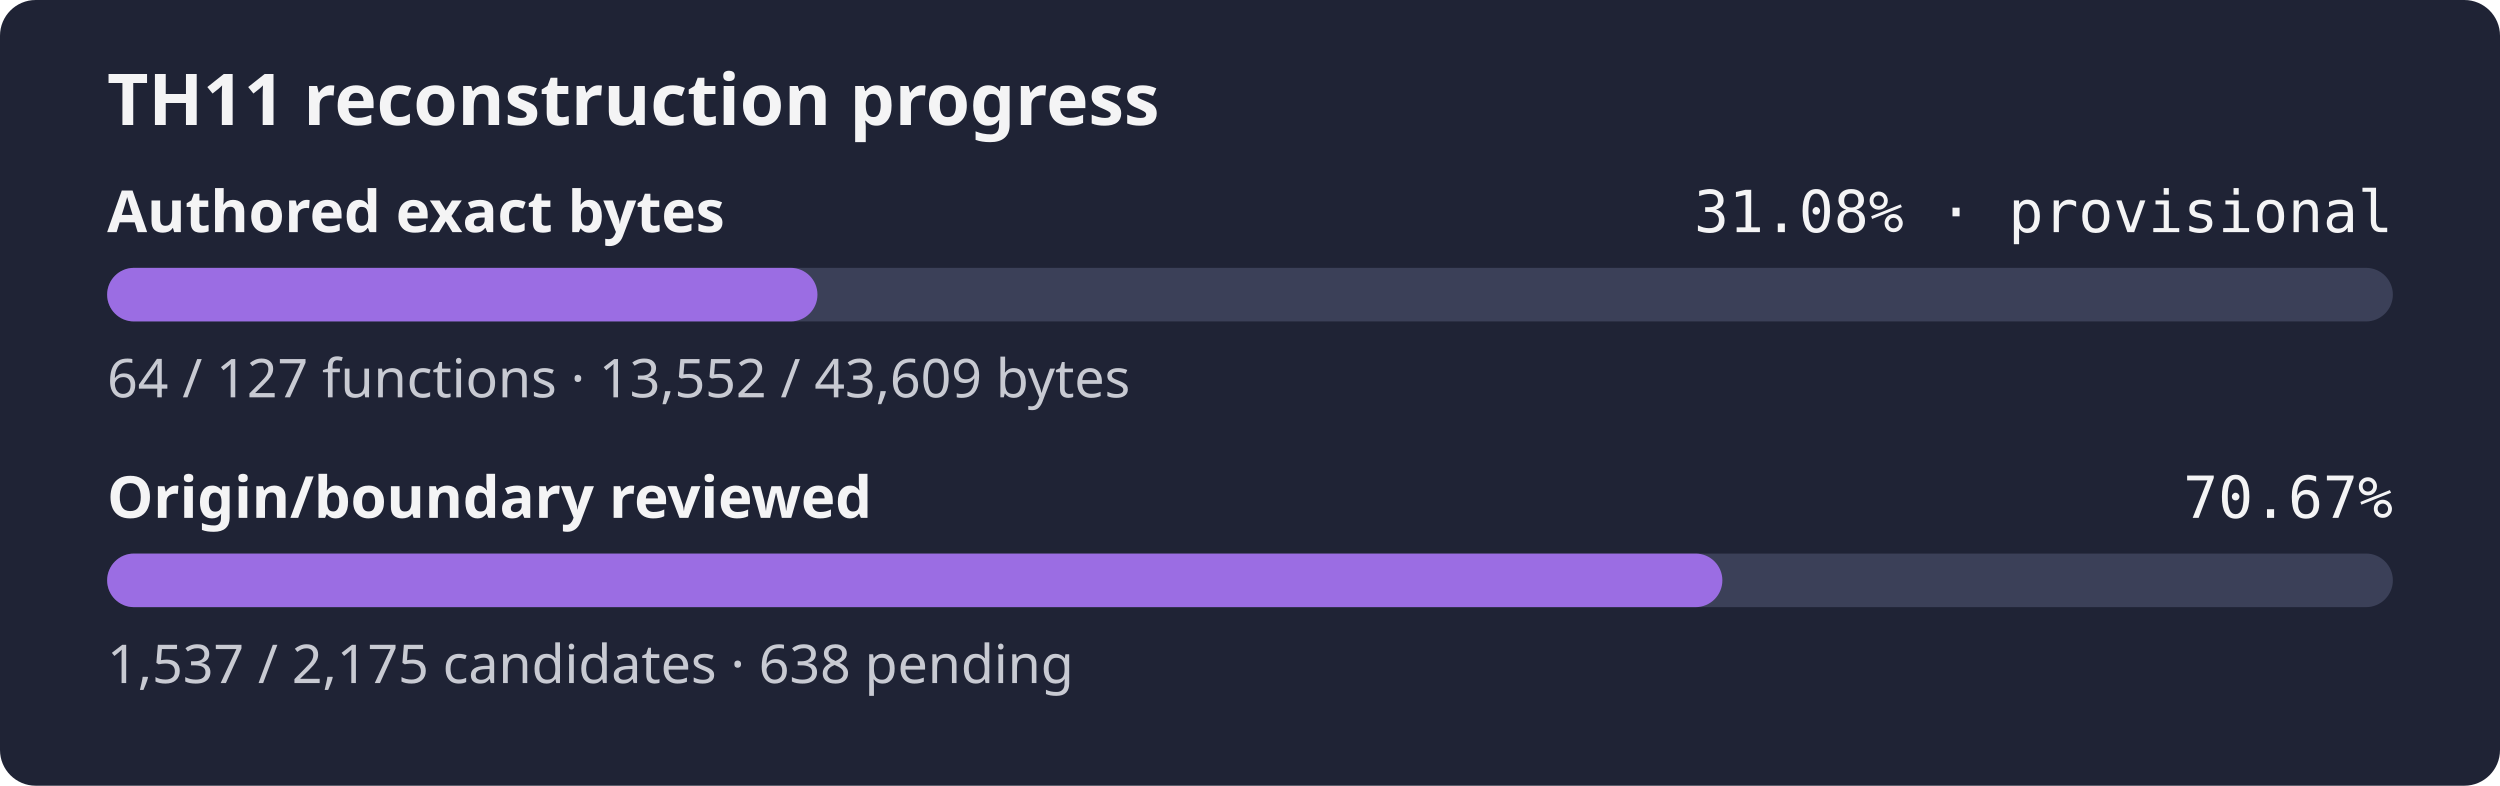
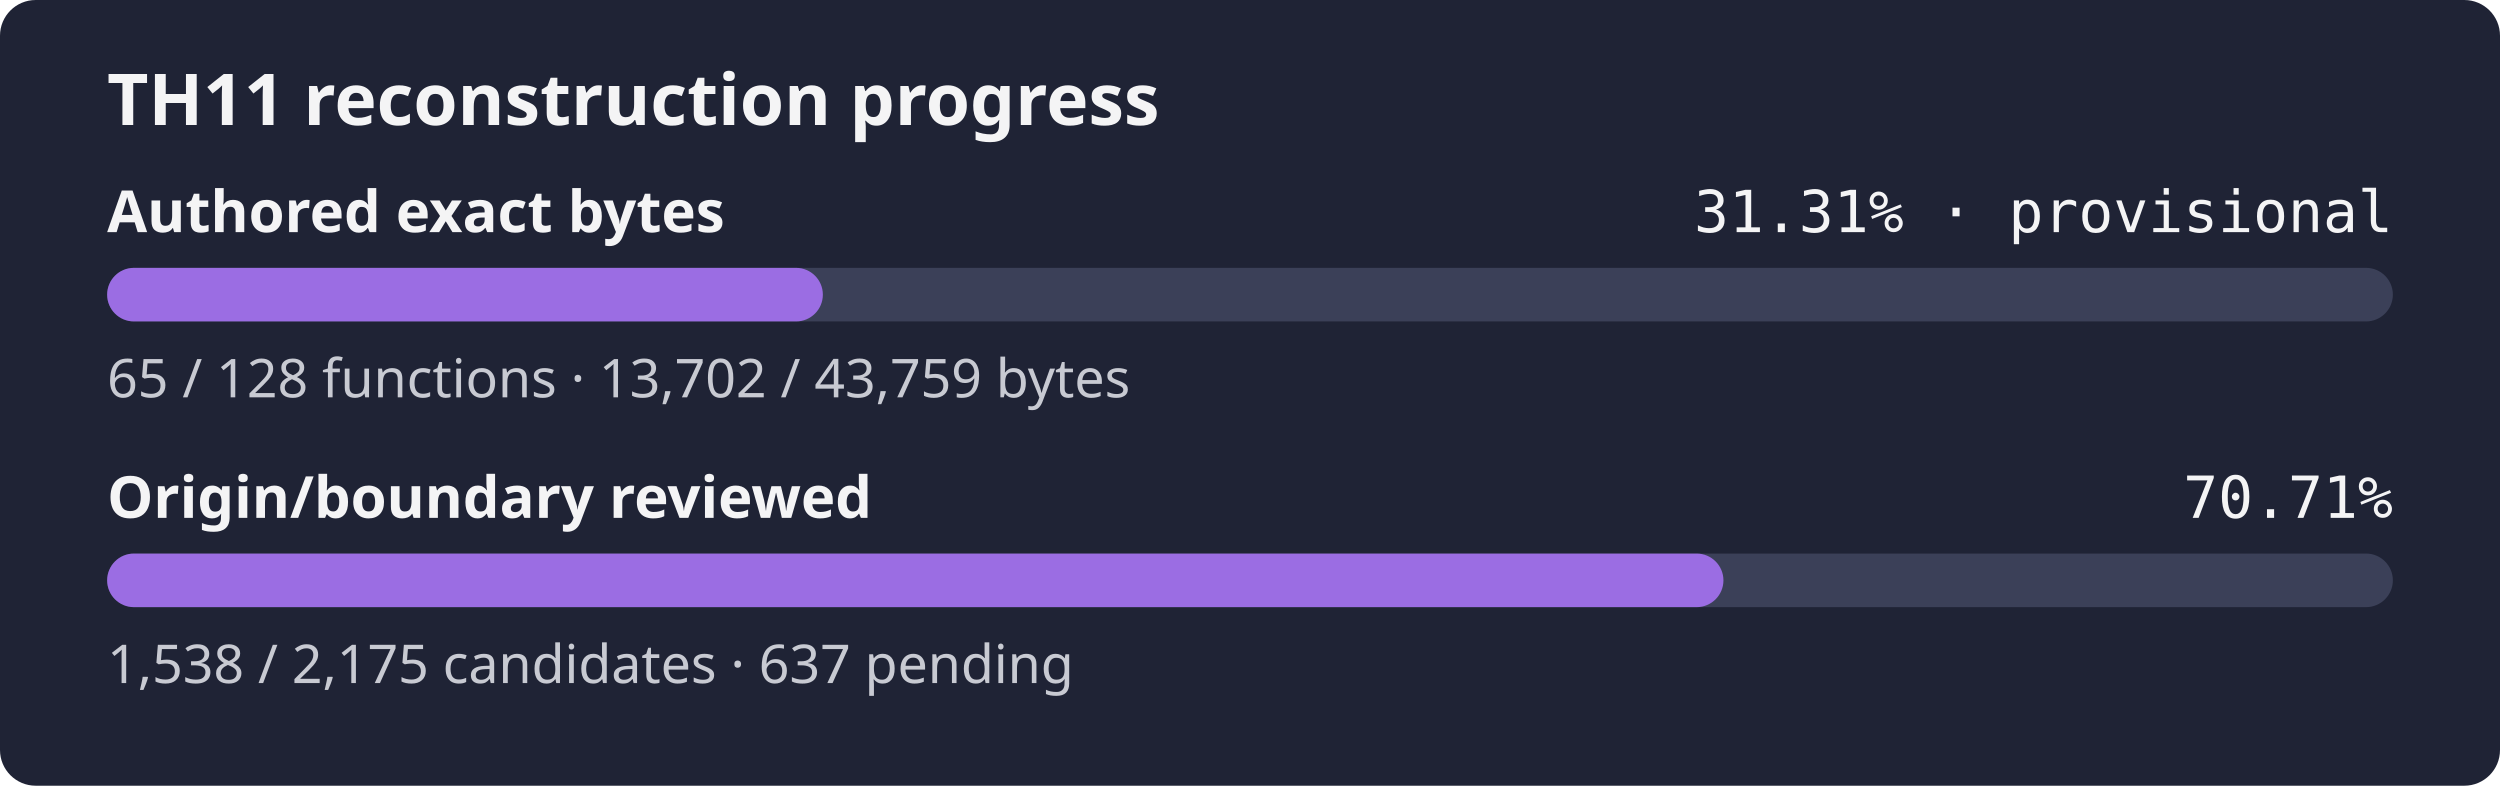
- <svg xmlns="http://www.w3.org/2000/svg" width="560" height="176" role="img" aria-label="TH11 reconstruction progress: currently classified authored bytes 31.08% exact, provisional inventory, origin and boundary review 70.67%">
+ <svg xmlns="http://www.w3.org/2000/svg" width="560" height="176" role="img" aria-label="TH11 reconstruction progress: currently classified authored bytes 31.31% exact, provisional inventory, origin and boundary review 70.71%">
  <rect width="560" height="176" rx="8" fill="#1f2335" />
  <text x="24" y="28" fill="#f4f4f5" font-family="sans-serif" font-size="16" font-weight="600">TH11 reconstruction progress</text>
  <text x="24" y="52" fill="#f4f4f5" font-family="sans-serif" font-size="13" font-weight="600">Authored exact bytes</text>
-   <text x="536" y="52" fill="#f4f4f5" text-anchor="end" font-family="monospace" font-size="13">31.08% · provisional</text>
+   <text x="536" y="52" fill="#f4f4f5" text-anchor="end" font-family="monospace" font-size="13">31.31% · provisional</text>
  <rect x="24" y="60" width="512" height="12" rx="6" fill="#3b4058" />
-   <rect x="24" y="60" width="159.11" height="12" rx="6" fill="#9b6de3" />
-   <text x="24" y="89" fill="#c8cad2" font-family="sans-serif" font-size="12">64 / 127 functions · 13,552 / 43,609 bytes</text>
+   <rect x="24" y="60" width="160.32" height="12" rx="6" fill="#9b6de3" />
+   <text x="24" y="89" fill="#c8cad2" font-family="sans-serif" font-size="12">65 / 128 functions · 13,702 / 43,759 bytes</text>
  <text x="24" y="116" fill="#f4f4f5" font-family="sans-serif" font-size="13" font-weight="600">Origin/boundary reviewed</text>
-   <text x="536" y="116" fill="#f4f4f5" text-anchor="end" font-family="monospace" font-size="13">70.67%</text>
+   <text x="536" y="116" fill="#f4f4f5" text-anchor="end" font-family="monospace" font-size="13">70.71%</text>
  <rect x="24" y="124" width="512" height="12" rx="6" fill="#3b4058" />
-   <rect x="24" y="124" width="361.81" height="12" rx="6" fill="#9b6de3" />
-   <text x="24" y="153" fill="#c8cad2" font-family="sans-serif" font-size="12">1,537 / 2,175 candidates · 638 pending</text>
+   <rect x="24" y="124" width="362.05" height="12" rx="6" fill="#9b6de3" />
+   <text x="24" y="153" fill="#c8cad2" font-family="sans-serif" font-size="12">1,538 / 2,175 candidates · 637 pending</text>
</svg>
